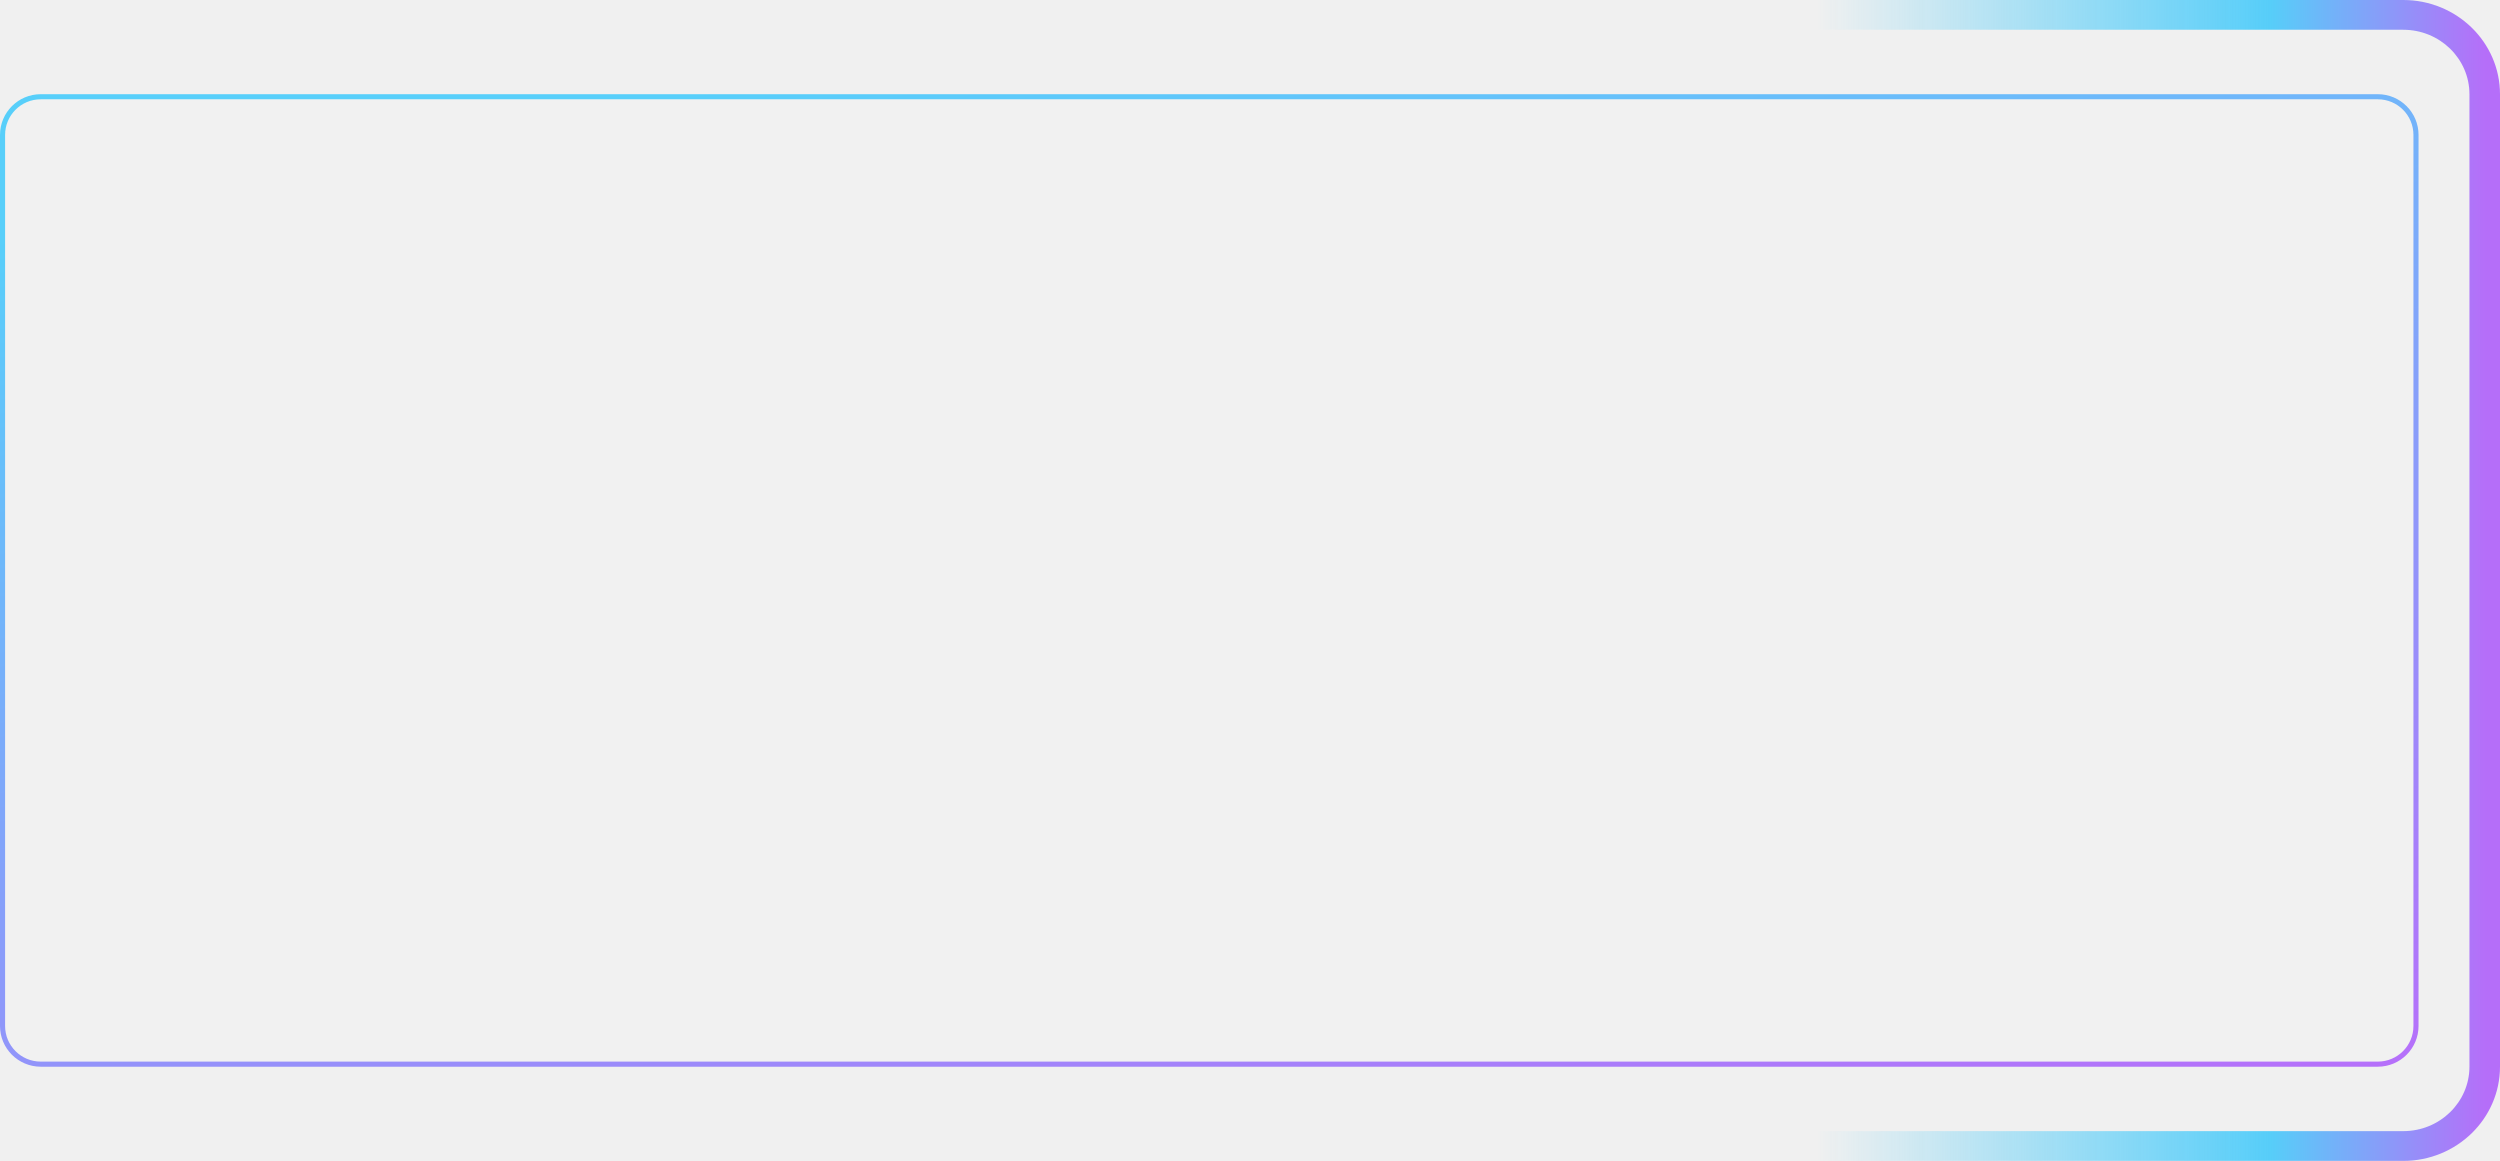
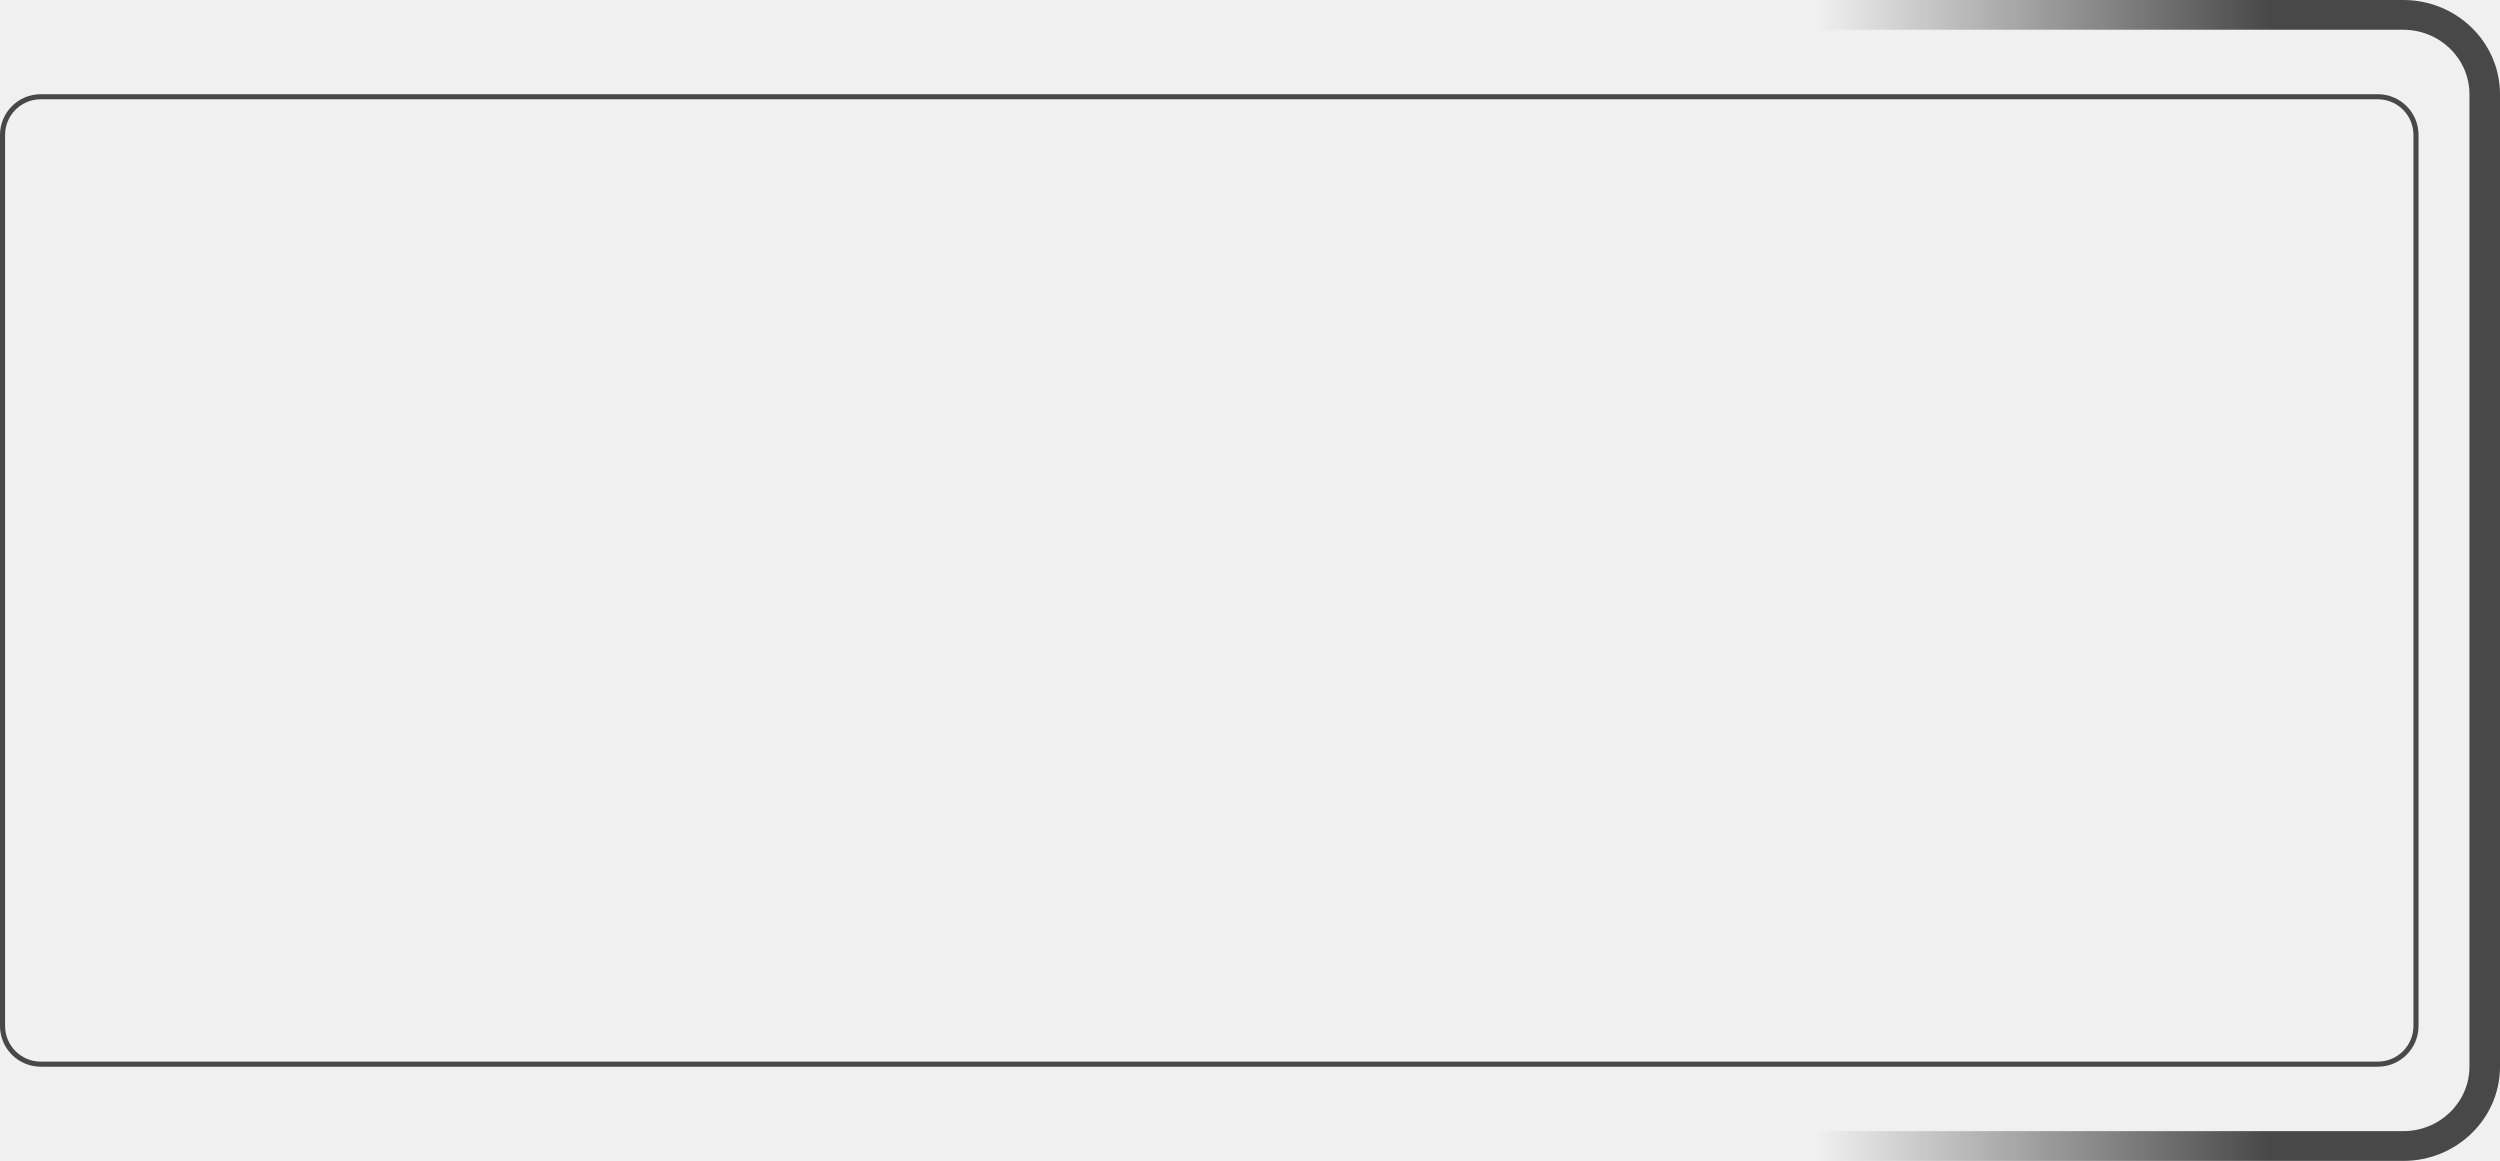
<svg xmlns="http://www.w3.org/2000/svg" width="491" height="228" viewBox="0 0 491 228" fill="none">
  <rect y="18.5" width="475" height="191" rx="8" fill="white" fill-opacity="0.05" />
  <rect x="0.5" y="19" width="474" height="190" rx="7.5" stroke="url(#paint0_linear_1043_2)" stroke-opacity="0.7" />
  <path fill-rule="evenodd" clip-rule="evenodd" d="M472 5.846H345V0H472C482.493 0 491 8.288 491 18.513V209.487C491 219.712 482.493 228 472 228H345V222.154H472C479.18 222.154 485 216.483 485 209.487V18.513C485 11.517 479.18 5.846 472 5.846Z" fill="url(#paint1_linear_1043_2)" fill-opacity="0.7" />
  <defs>
    <linearGradient id="paint0_linear_1043_2" x1="52.25" y1="36.479" x2="105.709" y2="287.993" gradientUnits="userSpaceOnUse">
-       <stop stop-color="#15BFFD" />
-       <stop offset="1" stop-color="#9C37FD" />
+       <stop stopColor="#15BFFD" />
+       <stop offset="1" stopColor="#9C37FD" />
    </linearGradient>
    <linearGradient id="paint1_linear_1043_2" x1="345" y1="114" x2="488" y2="114" gradientUnits="userSpaceOnUse">
-       <stop offset="0.082" stop-color="#15BFFD" stop-opacity="0" />
-       <stop offset="0.706" stop-color="#15BFFD" />
-       <stop offset="1" stop-color="#9C37FD" />
+       <stop offset="0.082" stopColor="#15BFFD" stop-opacity="0" />
+       <stop offset="0.706" stopColor="#15BFFD" />
+       <stop offset="1" stopColor="#9C37FD" />
    </linearGradient>
  </defs>
</svg>
